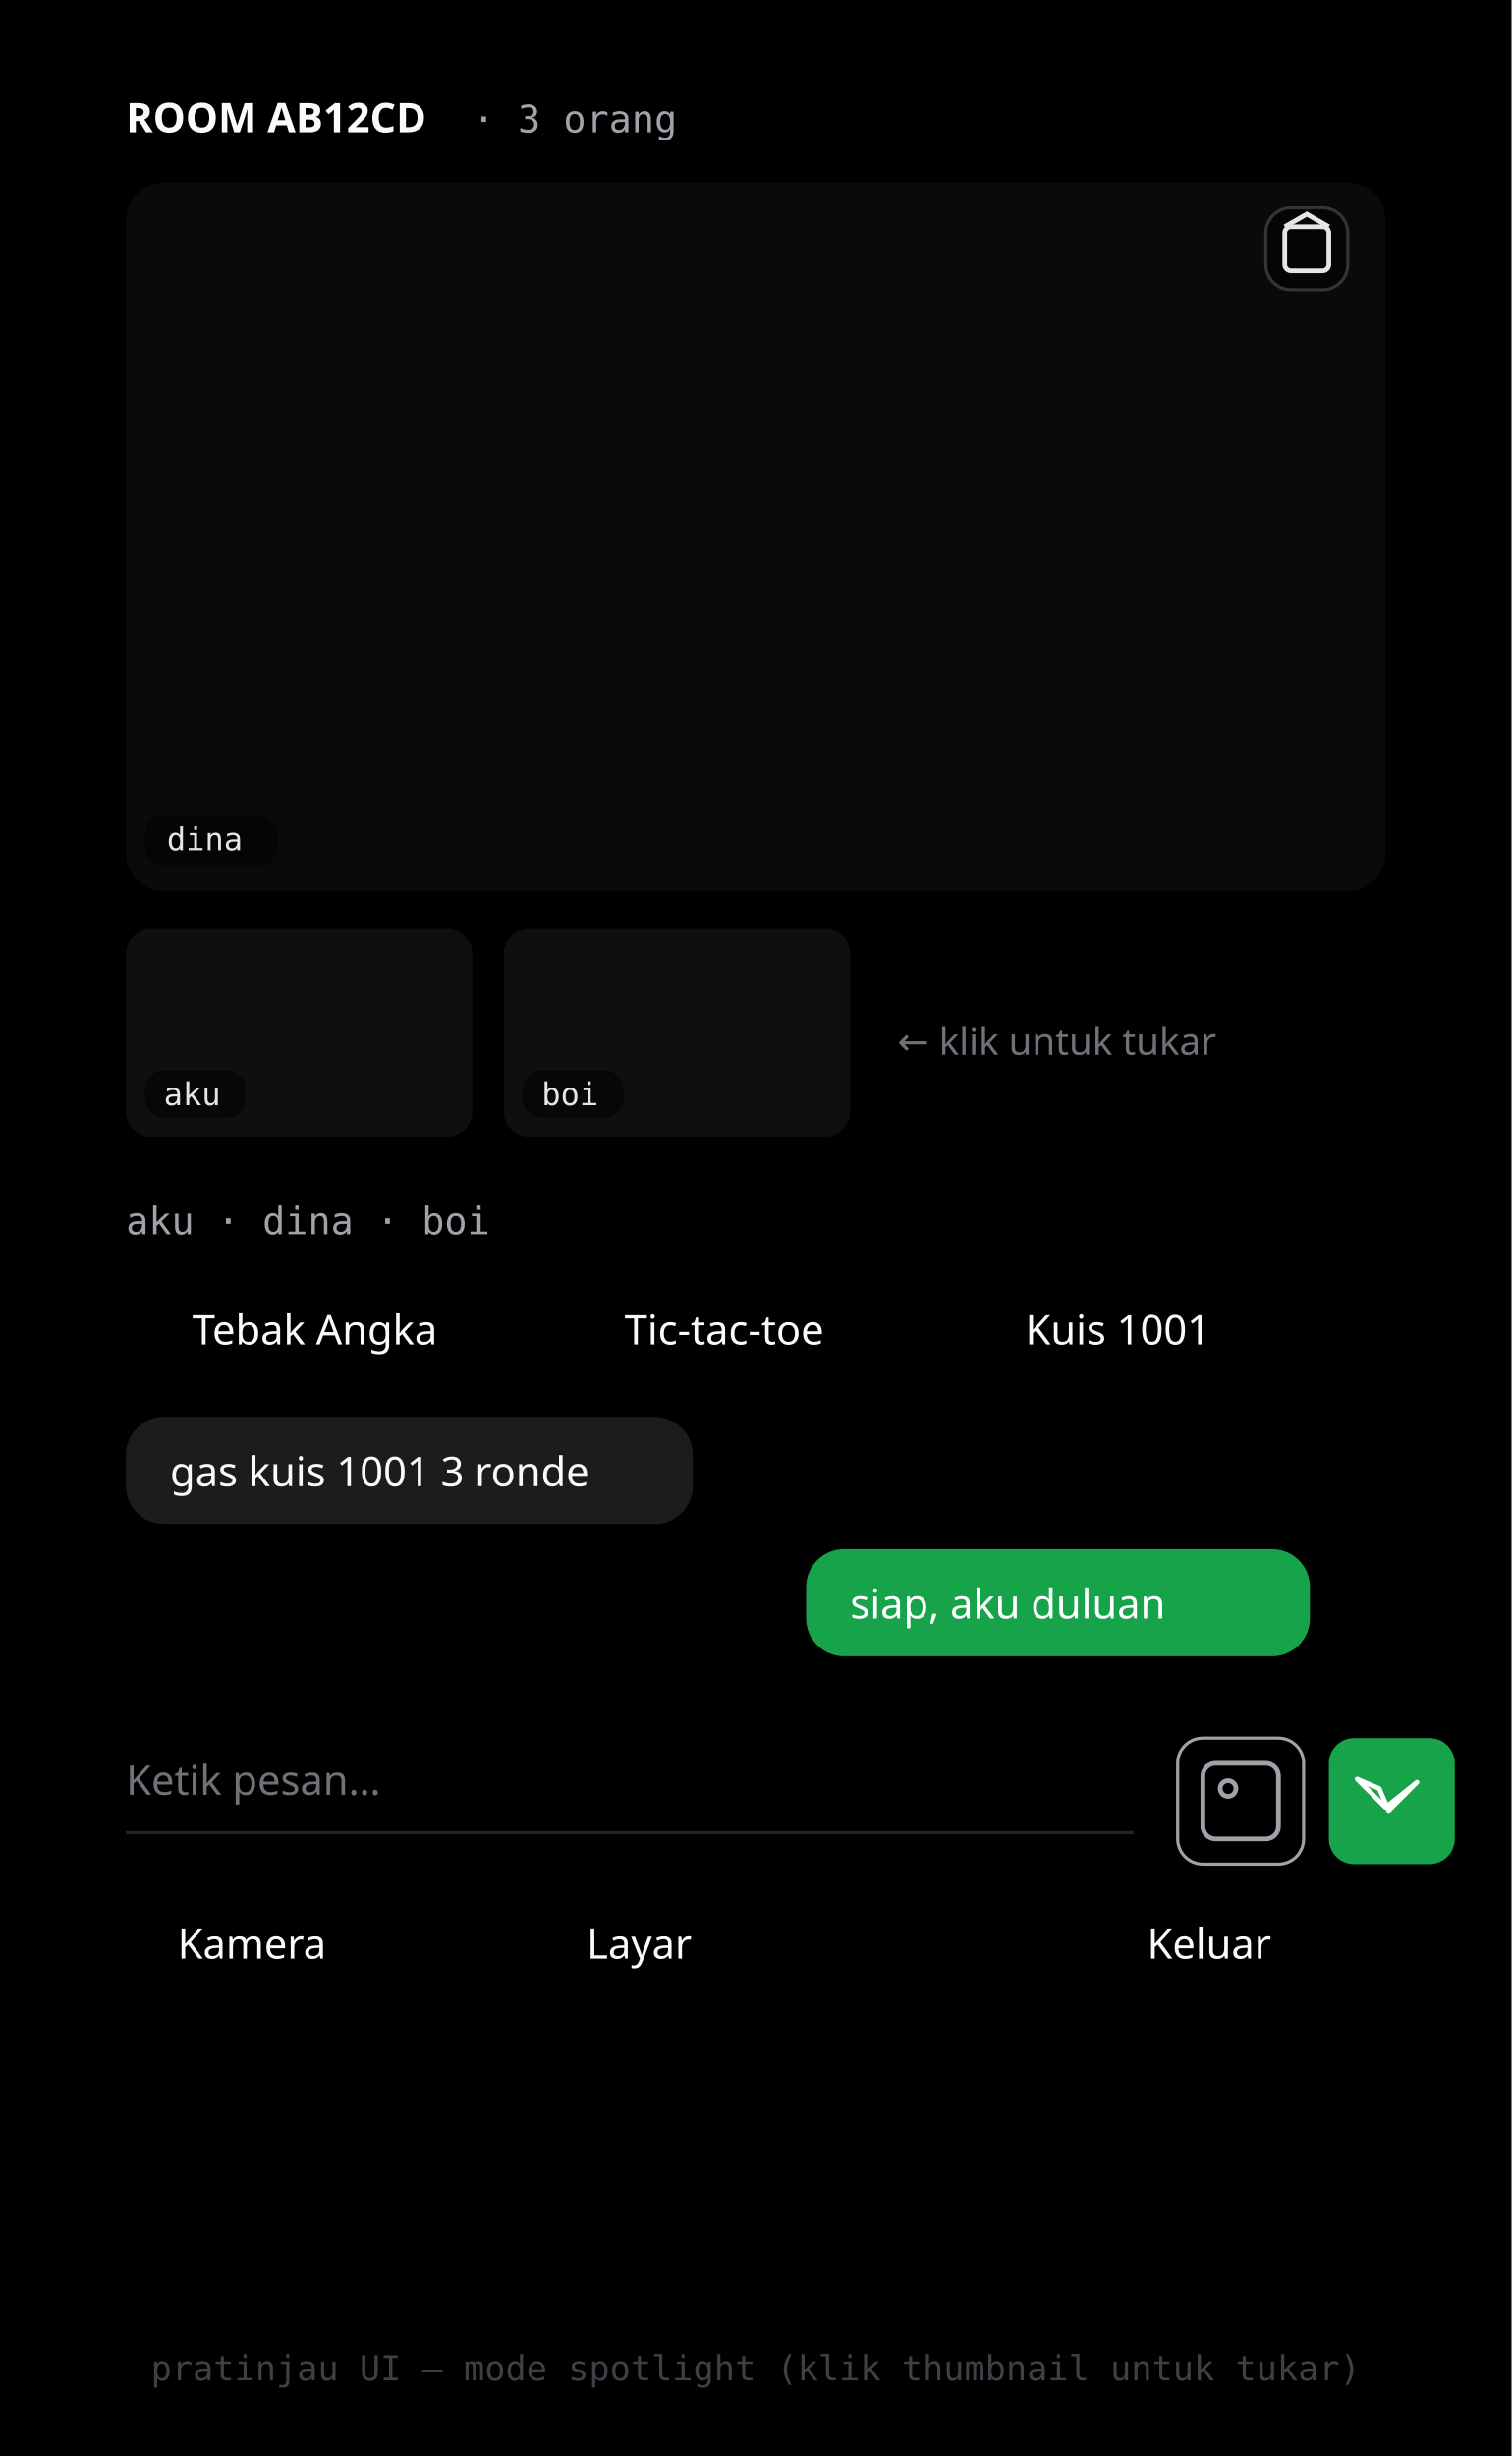
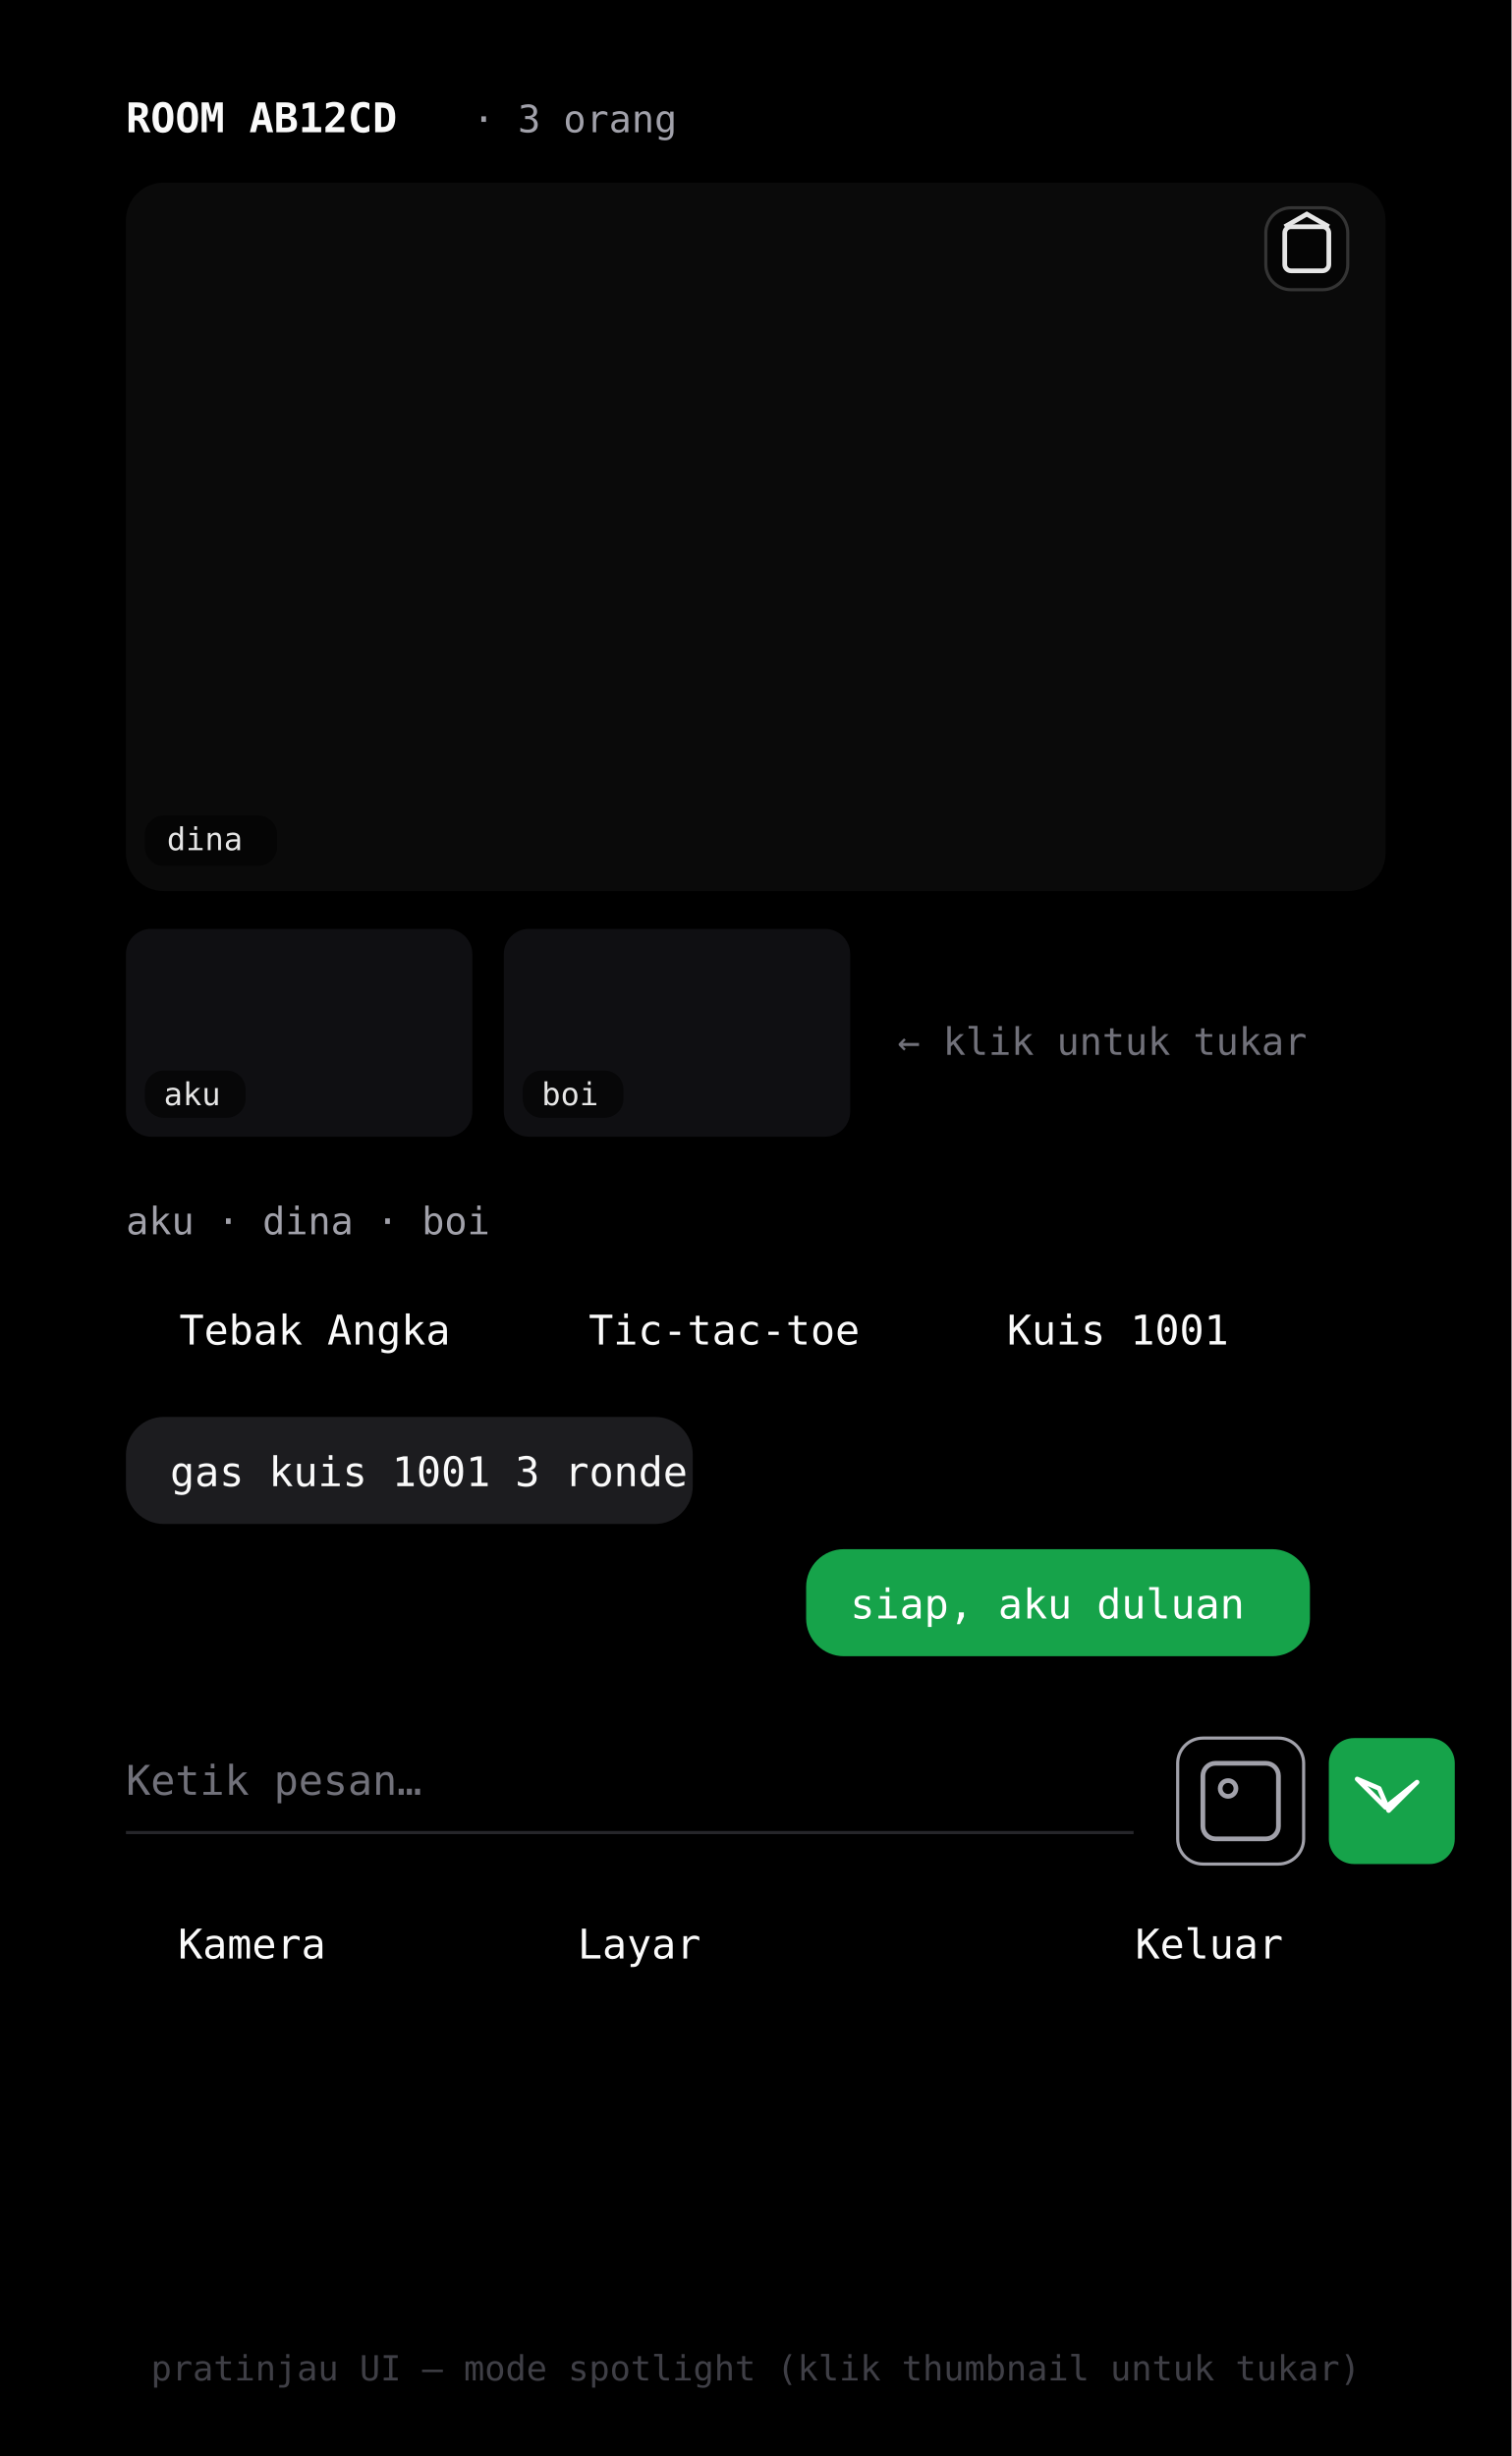
- <svg xmlns="http://www.w3.org/2000/svg" viewBox="0 0 480 780" font-family="Geist, ui-sans-serif, system-ui, sans-serif">
+ <svg xmlns="http://www.w3.org/2000/svg" viewBox="0 0 480 780" font-family="VT323, monospace">
  <rect width="480" height="780" fill="#000000" />
  <text x="40" y="42" fill="#fafafa" font-size="13" font-weight="600">ROOM AB12CD</text>
-   <text x="150" y="42" fill="#a1a1aa" font-size="12" font-family="Geist Mono, ui-monospace, monospace">· 3 orang</text>
+   <text x="150" y="42" fill="#a1a1aa" font-size="12" font-family="VT323, monospace">· 3 orang</text>
  <g transform="translate(40,58)">
    <rect width="400" height="225" rx="12" fill="#0a0a0a" />
    <rect x="6" y="201" width="42" height="16" rx="6" fill="rgba(0,0,0,.55)" />
-     <text x="13" y="212" fill="#e6e6e6" font-size="10" font-family="Geist Mono, ui-monospace, monospace">dina</text>
+     <text x="13" y="212" fill="#e6e6e6" font-size="10" font-family="VT323, monospace">dina</text>
    <rect x="362" y="8" width="26" height="26" rx="8" fill="rgba(0,0,0,.55)" stroke="rgba(255,255,255,.18)" />
    <rect x="368" y="14" width="14" height="14" rx="2" fill="none" stroke="#e6e6e6" stroke-width="1.5" />
    <path d="M368 14 l7 -4 7 4" fill="none" stroke="#e6e6e6" stroke-width="1.5" />
  </g>
  <g transform="translate(40,295)">
    <rect width="110" height="66" rx="8" fill="#0f0f12" />
    <rect x="6" y="45" width="32" height="15" rx="6" fill="rgba(0,0,0,.55)" />
-     <text x="12" y="56" fill="#e6e6e6" font-size="10" font-family="Geist Mono, ui-monospace, monospace">aku</text>
+     <text x="12" y="56" fill="#e6e6e6" font-size="10" font-family="VT323, monospace">aku</text>
    <rect x="120" width="110" height="66" rx="8" fill="#0f0f12" />
    <rect x="126" y="45" width="32" height="15" rx="6" fill="rgba(0,0,0,.55)" />
-     <text x="132" y="56" fill="#e6e6e6" font-size="10" font-family="Geist Mono, ui-monospace, monospace">boi</text>
+     <text x="132" y="56" fill="#e6e6e6" font-size="10" font-family="VT323, monospace">boi</text>
    <text x="245" y="40" fill="#71717a" font-size="12">← klik untuk tukar</text>
  </g>
-   <text x="40" y="392" fill="#a1a1aa" font-size="12" font-family="Geist Mono, ui-monospace, monospace">aku · dina · boi</text>
+   <text x="40" y="392" fill="#a1a1aa" font-size="12" font-family="VT323, monospace">aku · dina · boi</text>
  <g transform="translate(40,406)" font-size="13" text-anchor="middle">
    <text x="60" y="21" fill="#fafafa">Tebak Angka</text>
    <text x="190" y="21" fill="#fafafa">Tic-tac-toe</text>
    <text x="315" y="21" fill="#fafafa">Kuis 1001</text>
  </g>
  <g transform="translate(40,444)">
    <rect x="0" y="6" width="180" height="34" rx="12" fill="#1c1c1f" />
    <text x="14" y="28" fill="#fafafa" font-size="13">gas kuis 1001 3 ronde</text>
    <rect x="216" y="48" width="160" height="34" rx="12" fill="#16a34a" />
    <text x="230" y="70" fill="#ffffff" font-size="13">siap, aku duluan</text>
  </g>
  <g transform="translate(40,552)">
    <text x="0" y="18" fill="#71717a" font-size="13">Ketik pesan…</text>
    <line x1="0" y1="30" x2="320" y2="30" stroke="#26262a" />
    <rect x="334" y="0" width="40" height="40" rx="8" fill="none" stroke="#a1a1aa" />
    <rect x="342" y="8" width="24" height="24" rx="4" fill="none" stroke="#a1a1aa" stroke-width="1.5" />
    <circle cx="350" cy="16" r="2.5" fill="none" stroke="#a1a1aa" stroke-width="1.5" />
    <rect x="382" y="0" width="40" height="40" rx="8" fill="#16a34a" />
    <path d="M410 14 l-9 9 -3 -7 -7 -3 9 9 z" fill="none" stroke="#ffffff" stroke-width="1.5" stroke-linejoin="round" />
  </g>
  <g transform="translate(40,608)" font-size="13" text-anchor="middle">
    <text x="40" y="14" fill="#fafafa">Kamera</text>
    <text x="163" y="14" fill="#fafafa">Layar</text>
    <text x="344" y="14" fill="#fafafa">Keluar</text>
  </g>
-   <text x="240" y="756" text-anchor="middle" fill="#3f3f46" font-size="11" font-family="Geist Mono, ui-monospace, monospace">pratinjau UI — mode spotlight (klik thumbnail untuk tukar)</text>
+   <text x="240" y="756" text-anchor="middle" fill="#3f3f46" font-size="11" font-family="VT323, monospace">pratinjau UI — mode spotlight (klik thumbnail untuk tukar)</text>
</svg>
